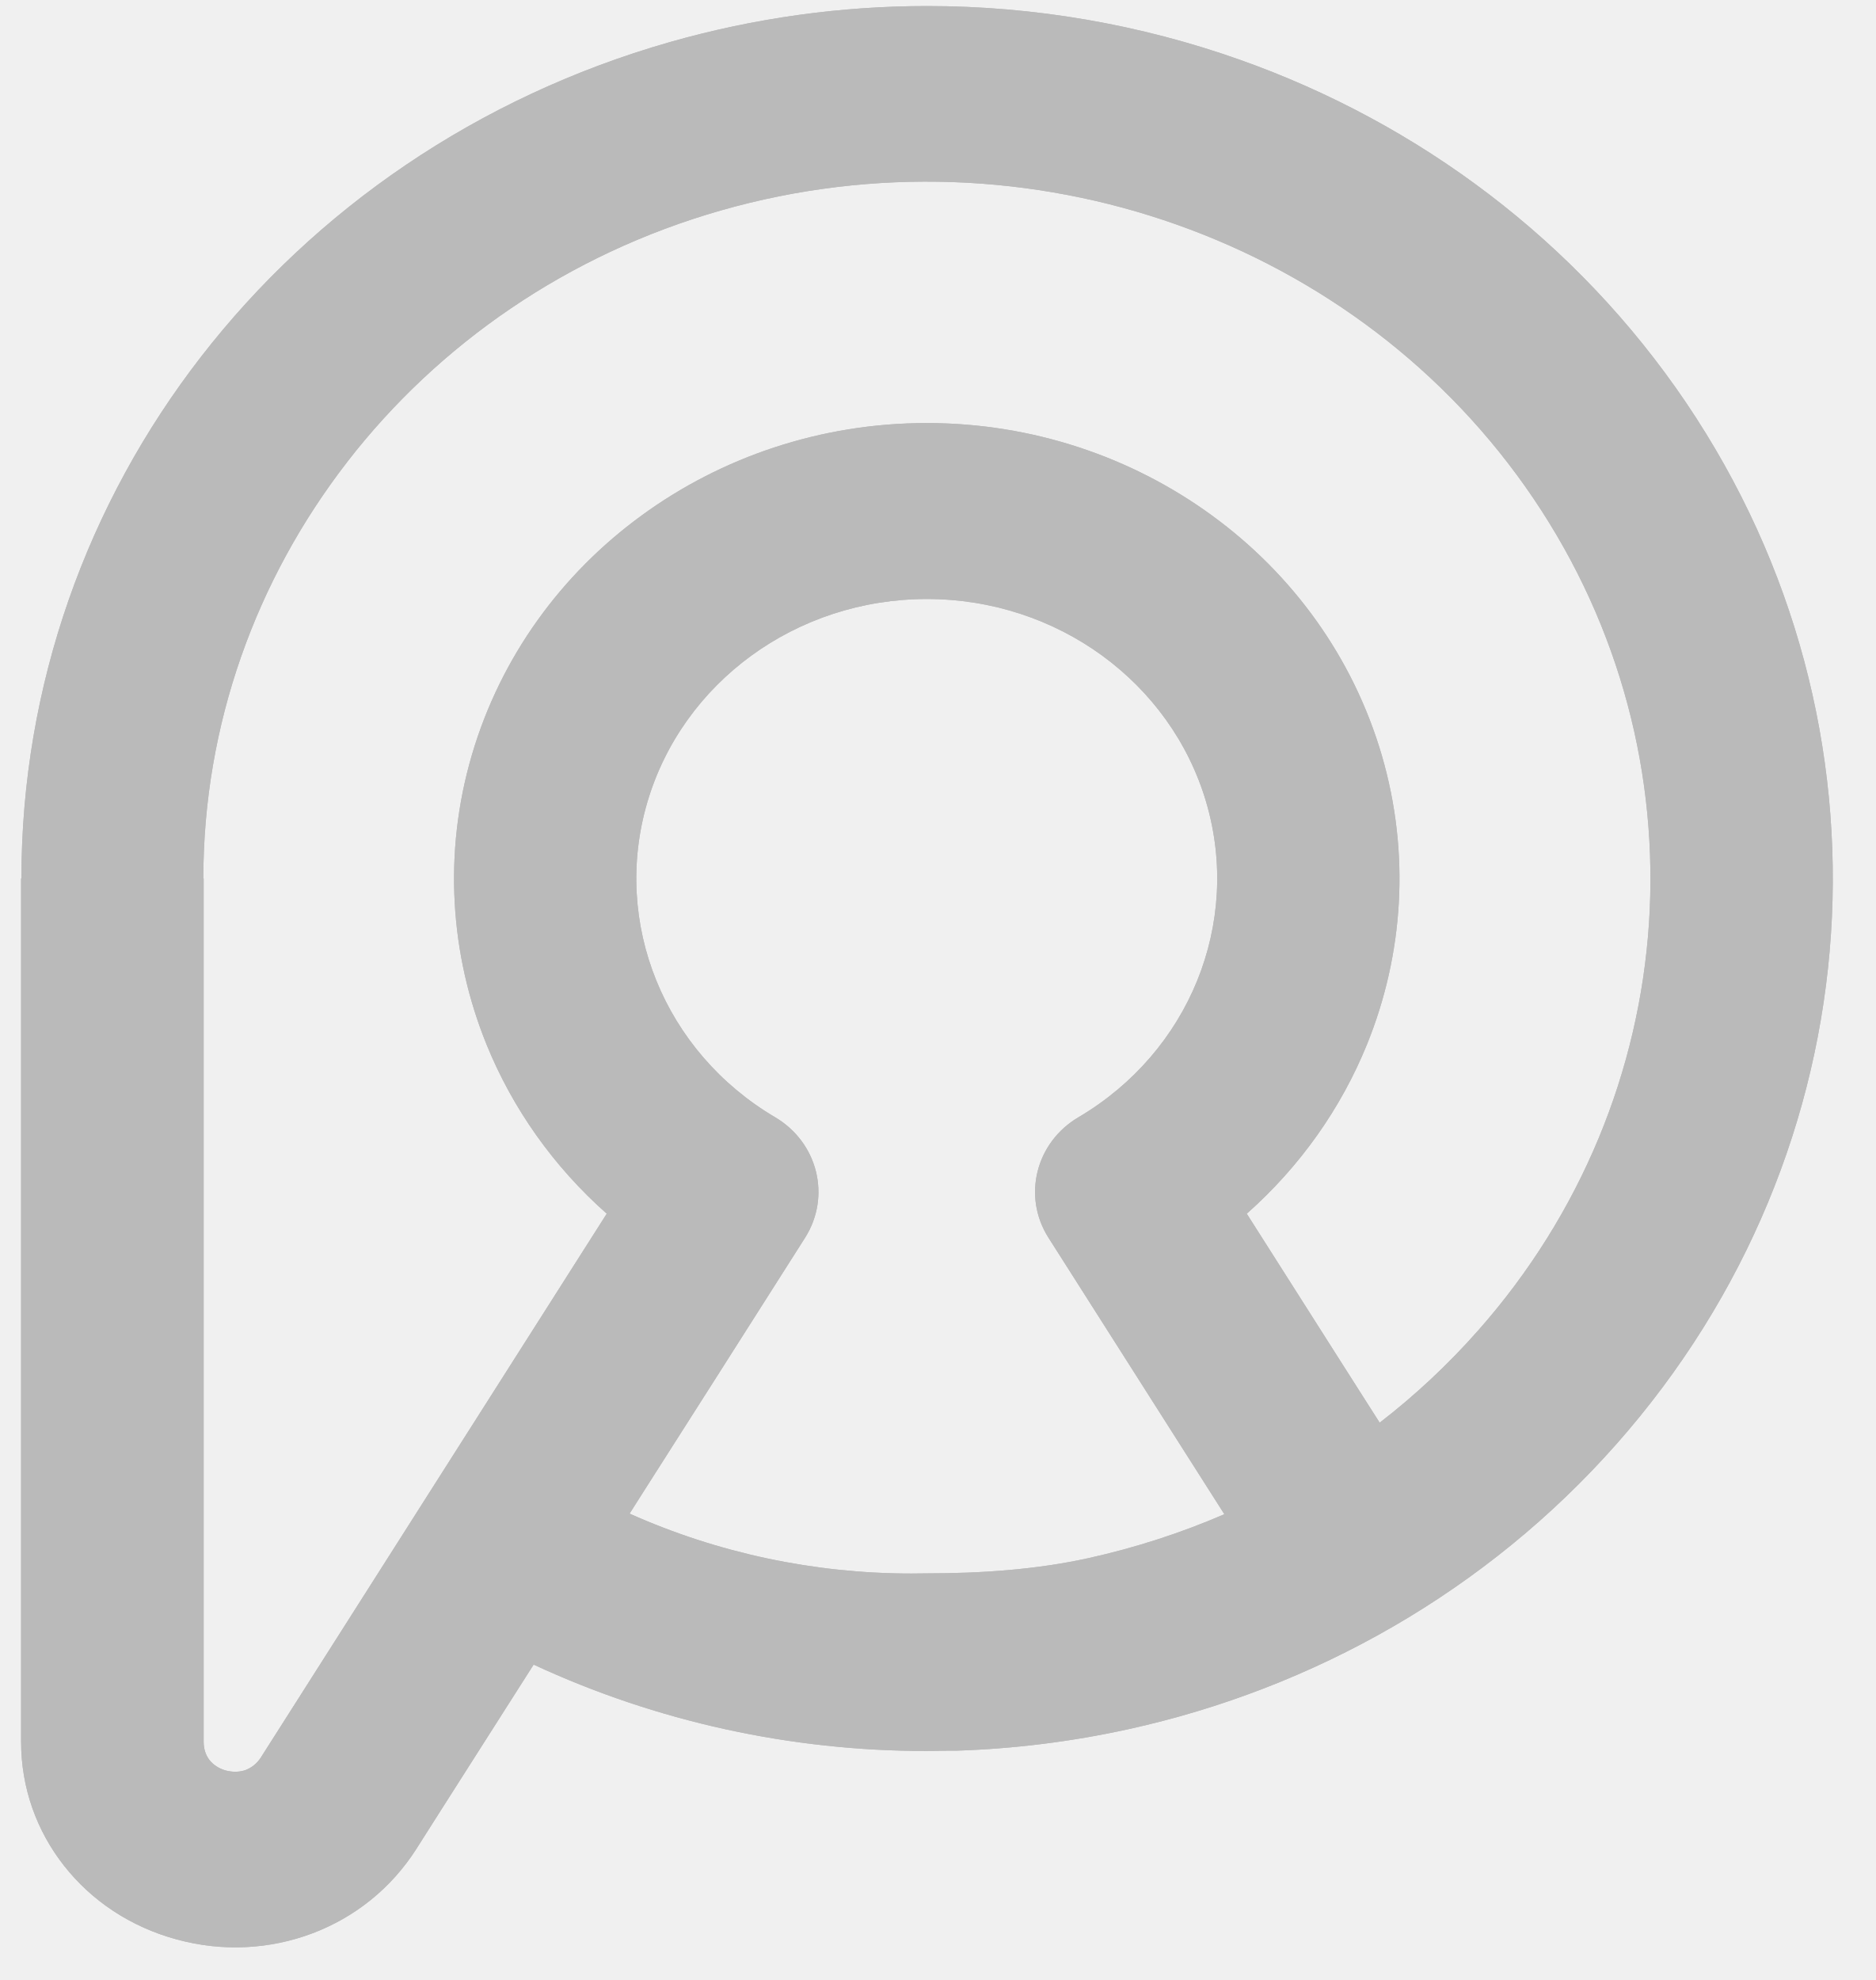
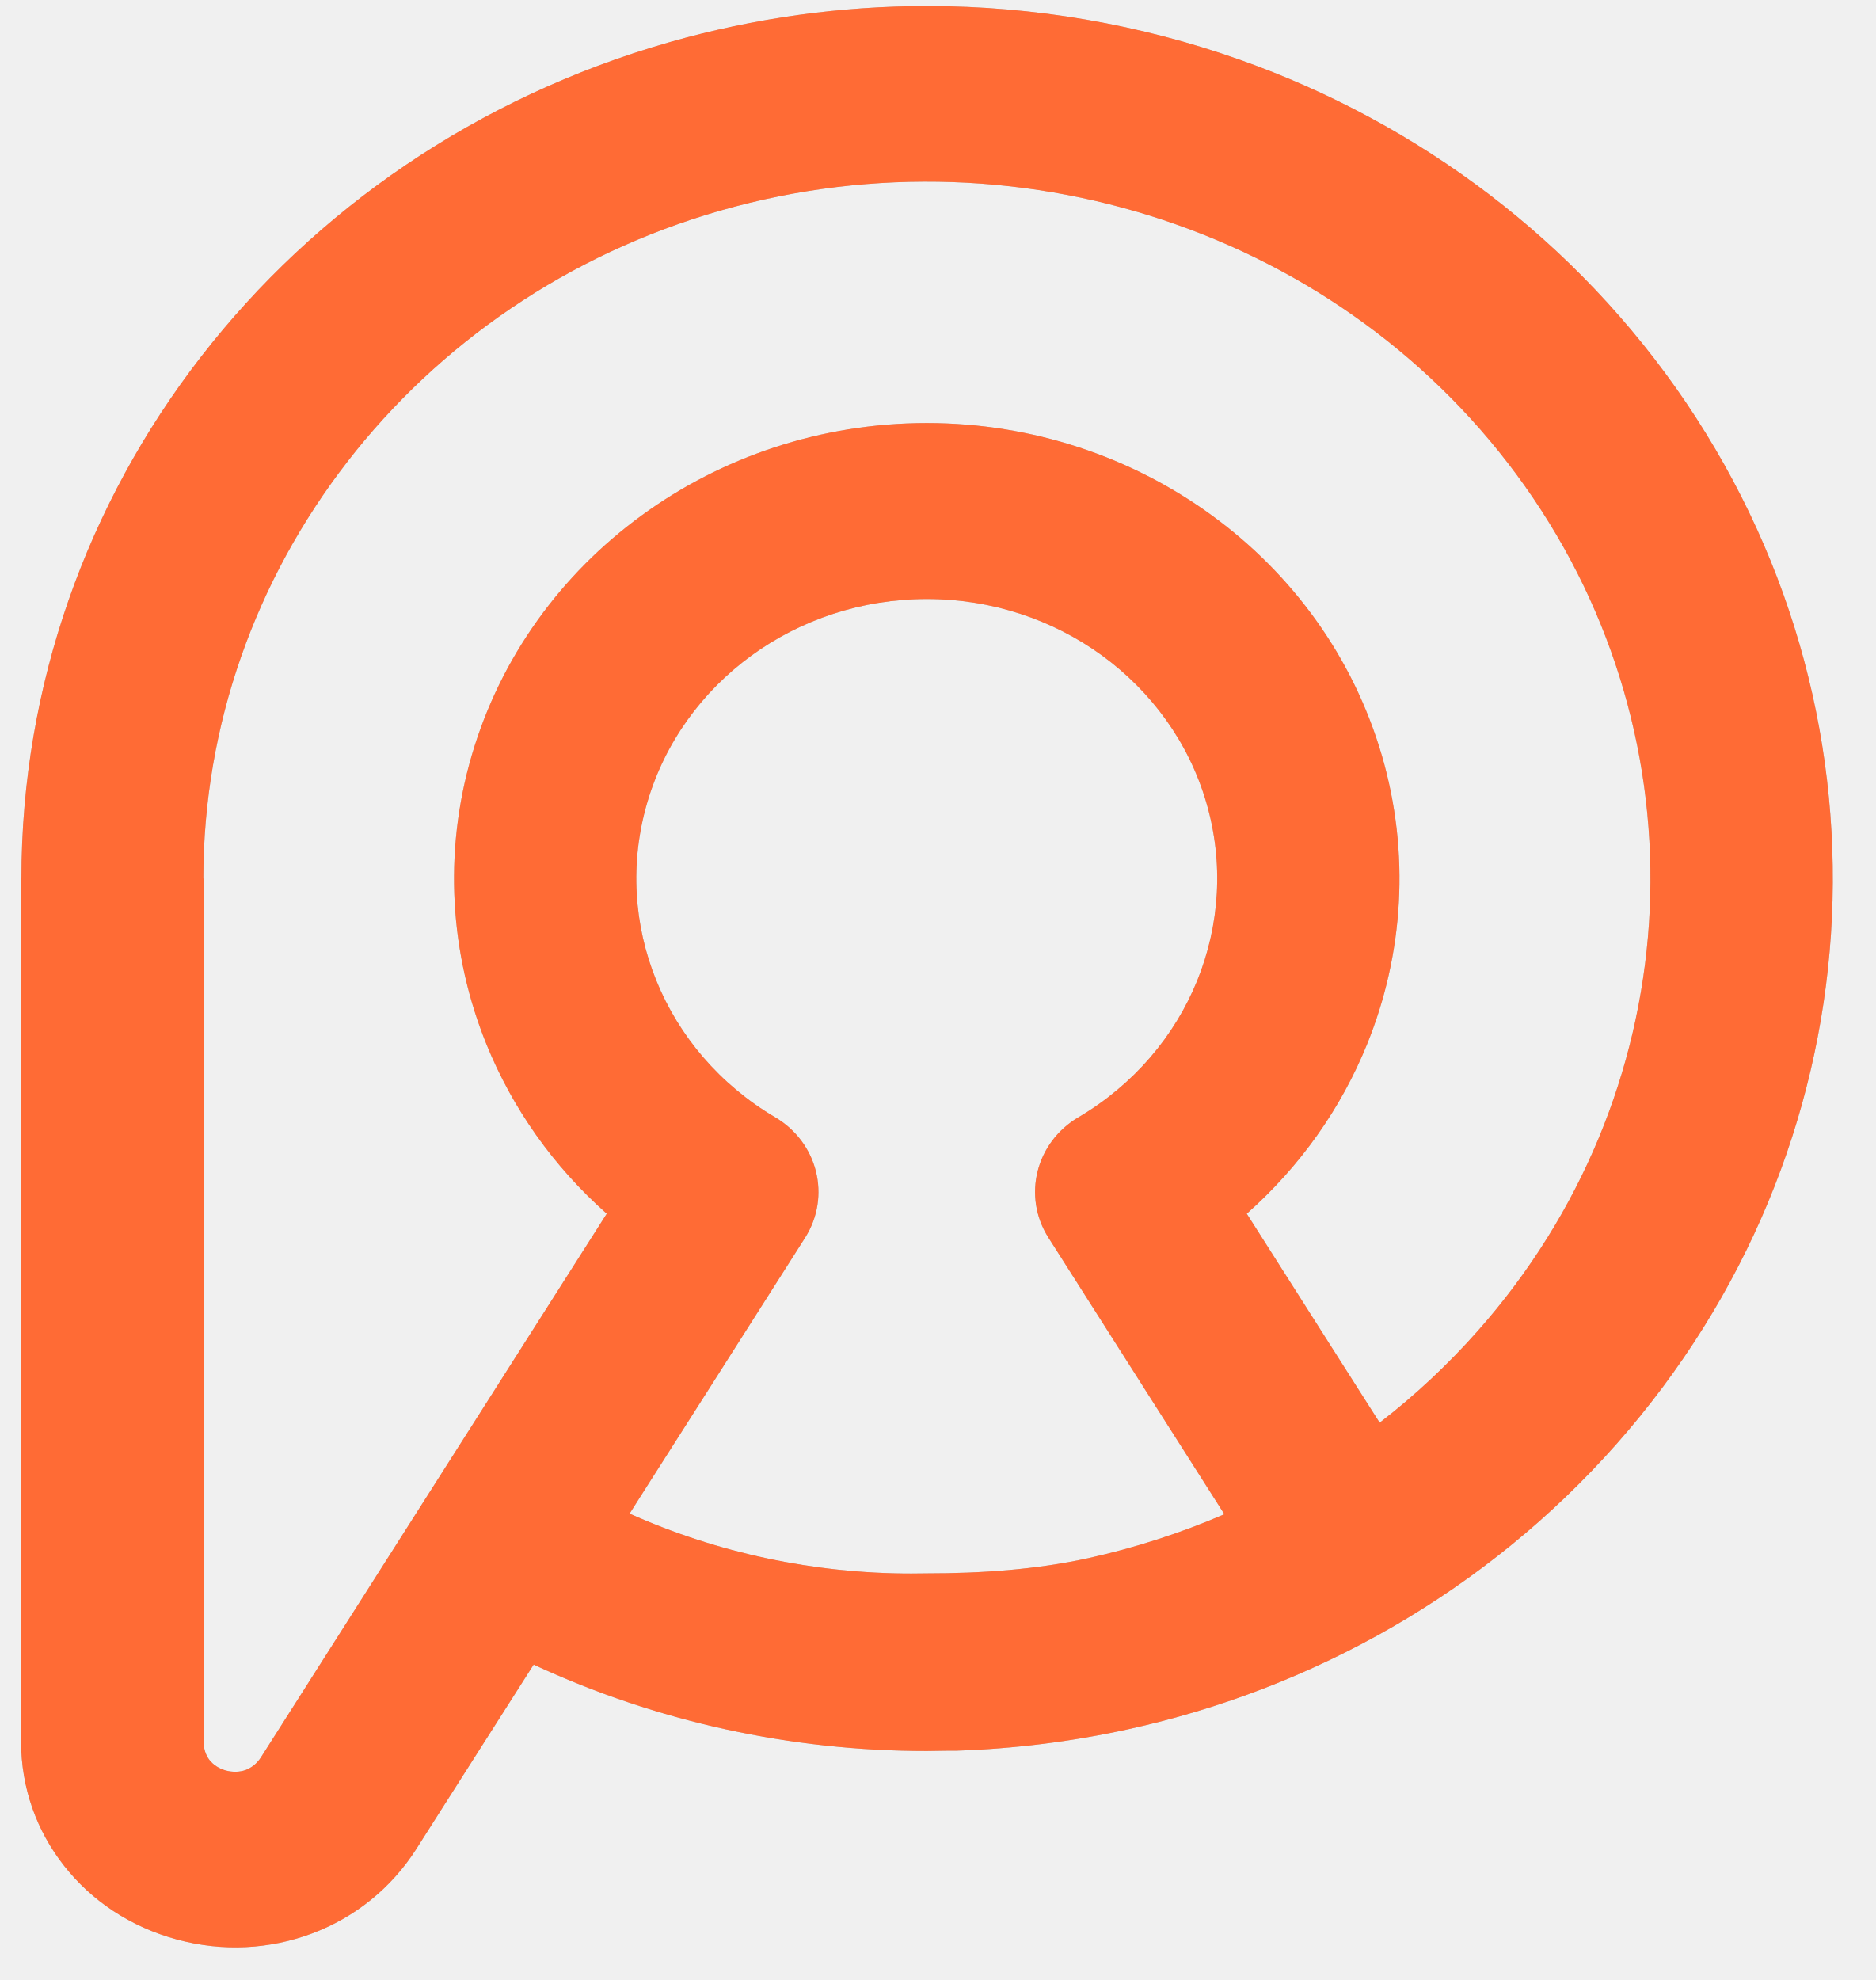
<svg xmlns="http://www.w3.org/2000/svg" width="36" height="38" viewBox="0 0 36 38" fill="none">
  <path d="M12.085 29.049L12.338 28.65L13.768 26.405L15.454 23.753C15.956 22.959 15.697 21.923 14.873 21.439C13.812 20.812 13.029 19.881 12.598 18.819C12.166 17.756 12.084 16.56 12.424 15.401C12.762 14.247 13.479 13.27 14.423 12.582C15.366 11.895 16.539 11.496 17.79 11.496C19.041 11.496 20.212 11.895 21.155 12.582C22.099 13.27 22.816 14.247 23.154 15.401C23.493 16.56 23.411 17.756 22.98 18.819C22.549 19.881 21.767 20.812 20.705 21.439C19.881 21.922 19.62 22.959 20.124 23.753L22.72 27.834L23.501 29.061C22.66 29.424 21.785 29.706 20.89 29.904C19.88 30.126 18.823 30.196 17.792 30.196C17.691 30.198 17.593 30.199 17.492 30.199C15.625 30.199 13.779 29.807 12.084 29.049M6.667 8.862C8.416 6.605 10.897 4.879 13.837 4.039C16.785 3.197 19.847 3.339 22.59 4.312C25.334 5.285 27.757 7.086 29.432 9.564C31.109 12.044 31.837 14.911 31.651 17.723C31.464 20.535 30.36 23.287 28.369 25.538C27.79 26.193 27.158 26.782 26.482 27.304L25.699 26.074L23.931 23.293C24.959 22.383 25.742 21.267 26.238 20.046C26.94 18.317 27.072 16.373 26.522 14.493C25.969 12.607 24.802 11.014 23.263 9.893C21.725 8.77 19.817 8.119 17.789 8.119C15.761 8.119 13.852 8.77 12.315 9.893C10.777 11.014 9.609 12.607 9.056 14.493C8.505 16.374 8.638 18.318 9.339 20.046C9.835 21.267 10.618 22.383 11.646 23.293L5.006 33.731C4.934 33.843 4.832 33.924 4.72 33.968C4.607 34.01 4.472 34.015 4.336 33.98C4.203 33.943 4.096 33.872 4.022 33.78C3.951 33.688 3.909 33.568 3.909 33.429V16.861H3.903C3.903 13.907 4.916 11.123 6.667 8.863M12.852 0.809C9.158 1.865 6.045 4.025 3.86 6.845C1.676 9.662 0.412 13.149 0.411 16.86H0.405V33.428C0.405 34.315 0.705 35.142 1.231 35.809C1.756 36.477 2.501 36.98 3.393 37.222C4.28 37.464 5.186 37.41 5.995 37.105C6.804 36.8 7.507 36.245 7.992 35.484L8.427 34.799L10.243 31.947C12.598 33.041 15.18 33.607 17.793 33.605C17.865 33.605 18.273 33.596 18.354 33.599C19.468 33.563 20.574 33.425 21.657 33.187C25.221 32.404 28.532 30.537 31.028 27.713C33.526 24.887 34.91 21.444 35.144 17.933C35.378 14.421 34.464 10.837 32.365 7.73C30.263 4.621 27.229 2.362 23.799 1.147C21.889 0.47 19.859 0.116 17.797 0.116C16.153 0.116 14.489 0.342 12.852 0.809Z" fill="#BABABA" />
  <mask id="mask0_1_821" style="mask-type:luminance" maskUnits="userSpaceOnUse" x="0" y="0" width="36" height="38">
    <path d="M12.085 29.049L12.338 28.65L13.768 26.405L15.454 23.753C15.956 22.959 15.697 21.923 14.873 21.439C13.812 20.812 13.029 19.881 12.598 18.819C12.166 17.756 12.084 16.56 12.424 15.401C12.762 14.247 13.479 13.27 14.423 12.582C15.366 11.895 16.539 11.496 17.79 11.496C19.041 11.496 20.212 11.895 21.155 12.582C22.099 13.27 22.816 14.247 23.154 15.401C23.493 16.56 23.411 17.756 22.98 18.819C22.549 19.881 21.767 20.812 20.705 21.439C19.881 21.922 19.62 22.959 20.124 23.753L22.72 27.834L23.501 29.061C22.66 29.424 21.785 29.706 20.89 29.904C19.88 30.126 18.823 30.196 17.792 30.196C17.691 30.198 17.593 30.199 17.492 30.199C15.625 30.199 13.779 29.807 12.084 29.049M6.667 8.862C8.416 6.605 10.897 4.879 13.837 4.039C16.785 3.197 19.847 3.339 22.59 4.312C25.334 5.285 27.757 7.086 29.432 9.564C31.109 12.044 31.837 14.911 31.651 17.723C31.464 20.535 30.36 23.287 28.369 25.538C27.79 26.193 27.158 26.782 26.482 27.304L25.699 26.074L23.931 23.293C24.959 22.383 25.742 21.267 26.238 20.046C26.94 18.317 27.072 16.373 26.522 14.493C25.969 12.607 24.802 11.014 23.263 9.893C21.725 8.77 19.817 8.119 17.789 8.119C15.761 8.119 13.852 8.77 12.315 9.893C10.777 11.014 9.609 12.607 9.056 14.493C8.505 16.374 8.638 18.318 9.339 20.046C9.835 21.267 10.618 22.383 11.646 23.293L5.006 33.731C4.934 33.843 4.832 33.924 4.72 33.968C4.607 34.01 4.472 34.015 4.336 33.98C4.203 33.943 4.096 33.872 4.022 33.78C3.951 33.688 3.909 33.568 3.909 33.429V16.861H3.903C3.903 13.907 4.916 11.123 6.667 8.863M12.852 0.809C9.158 1.865 6.045 4.025 3.86 6.845C1.676 9.662 0.412 13.149 0.411 16.86H0.405V33.428C0.405 34.315 0.705 35.142 1.231 35.809C1.756 36.477 2.501 36.98 3.393 37.222C4.28 37.464 5.186 37.41 5.995 37.105C6.804 36.8 7.507 36.245 7.992 35.484L8.427 34.799L10.243 31.947C12.598 33.041 15.18 33.607 17.793 33.605C17.865 33.605 18.273 33.596 18.354 33.599C19.468 33.563 20.574 33.425 21.657 33.187C25.221 32.404 28.532 30.537 31.028 27.713C33.526 24.887 34.91 21.444 35.144 17.933C35.378 14.421 34.464 10.837 32.365 7.73C30.263 4.621 27.229 2.362 23.799 1.147C21.889 0.47 19.859 0.116 17.797 0.116C16.153 0.116 14.489 0.342 12.852 0.809Z" fill="white" />
  </mask>
  <g mask="url(#mask0_1_821)">
-     <path d="M1.13 -4.685L-5.121 36.69L34.652 42.265L40.903 0.89L1.13 -4.685Z" fill="#BABABA" />
+     <path d="M1.13 -4.685L-5.121 36.69L34.652 42.265L40.903 0.89L1.13 -4.685Z" fill="#FF6B35" />
  </g>
</svg>
